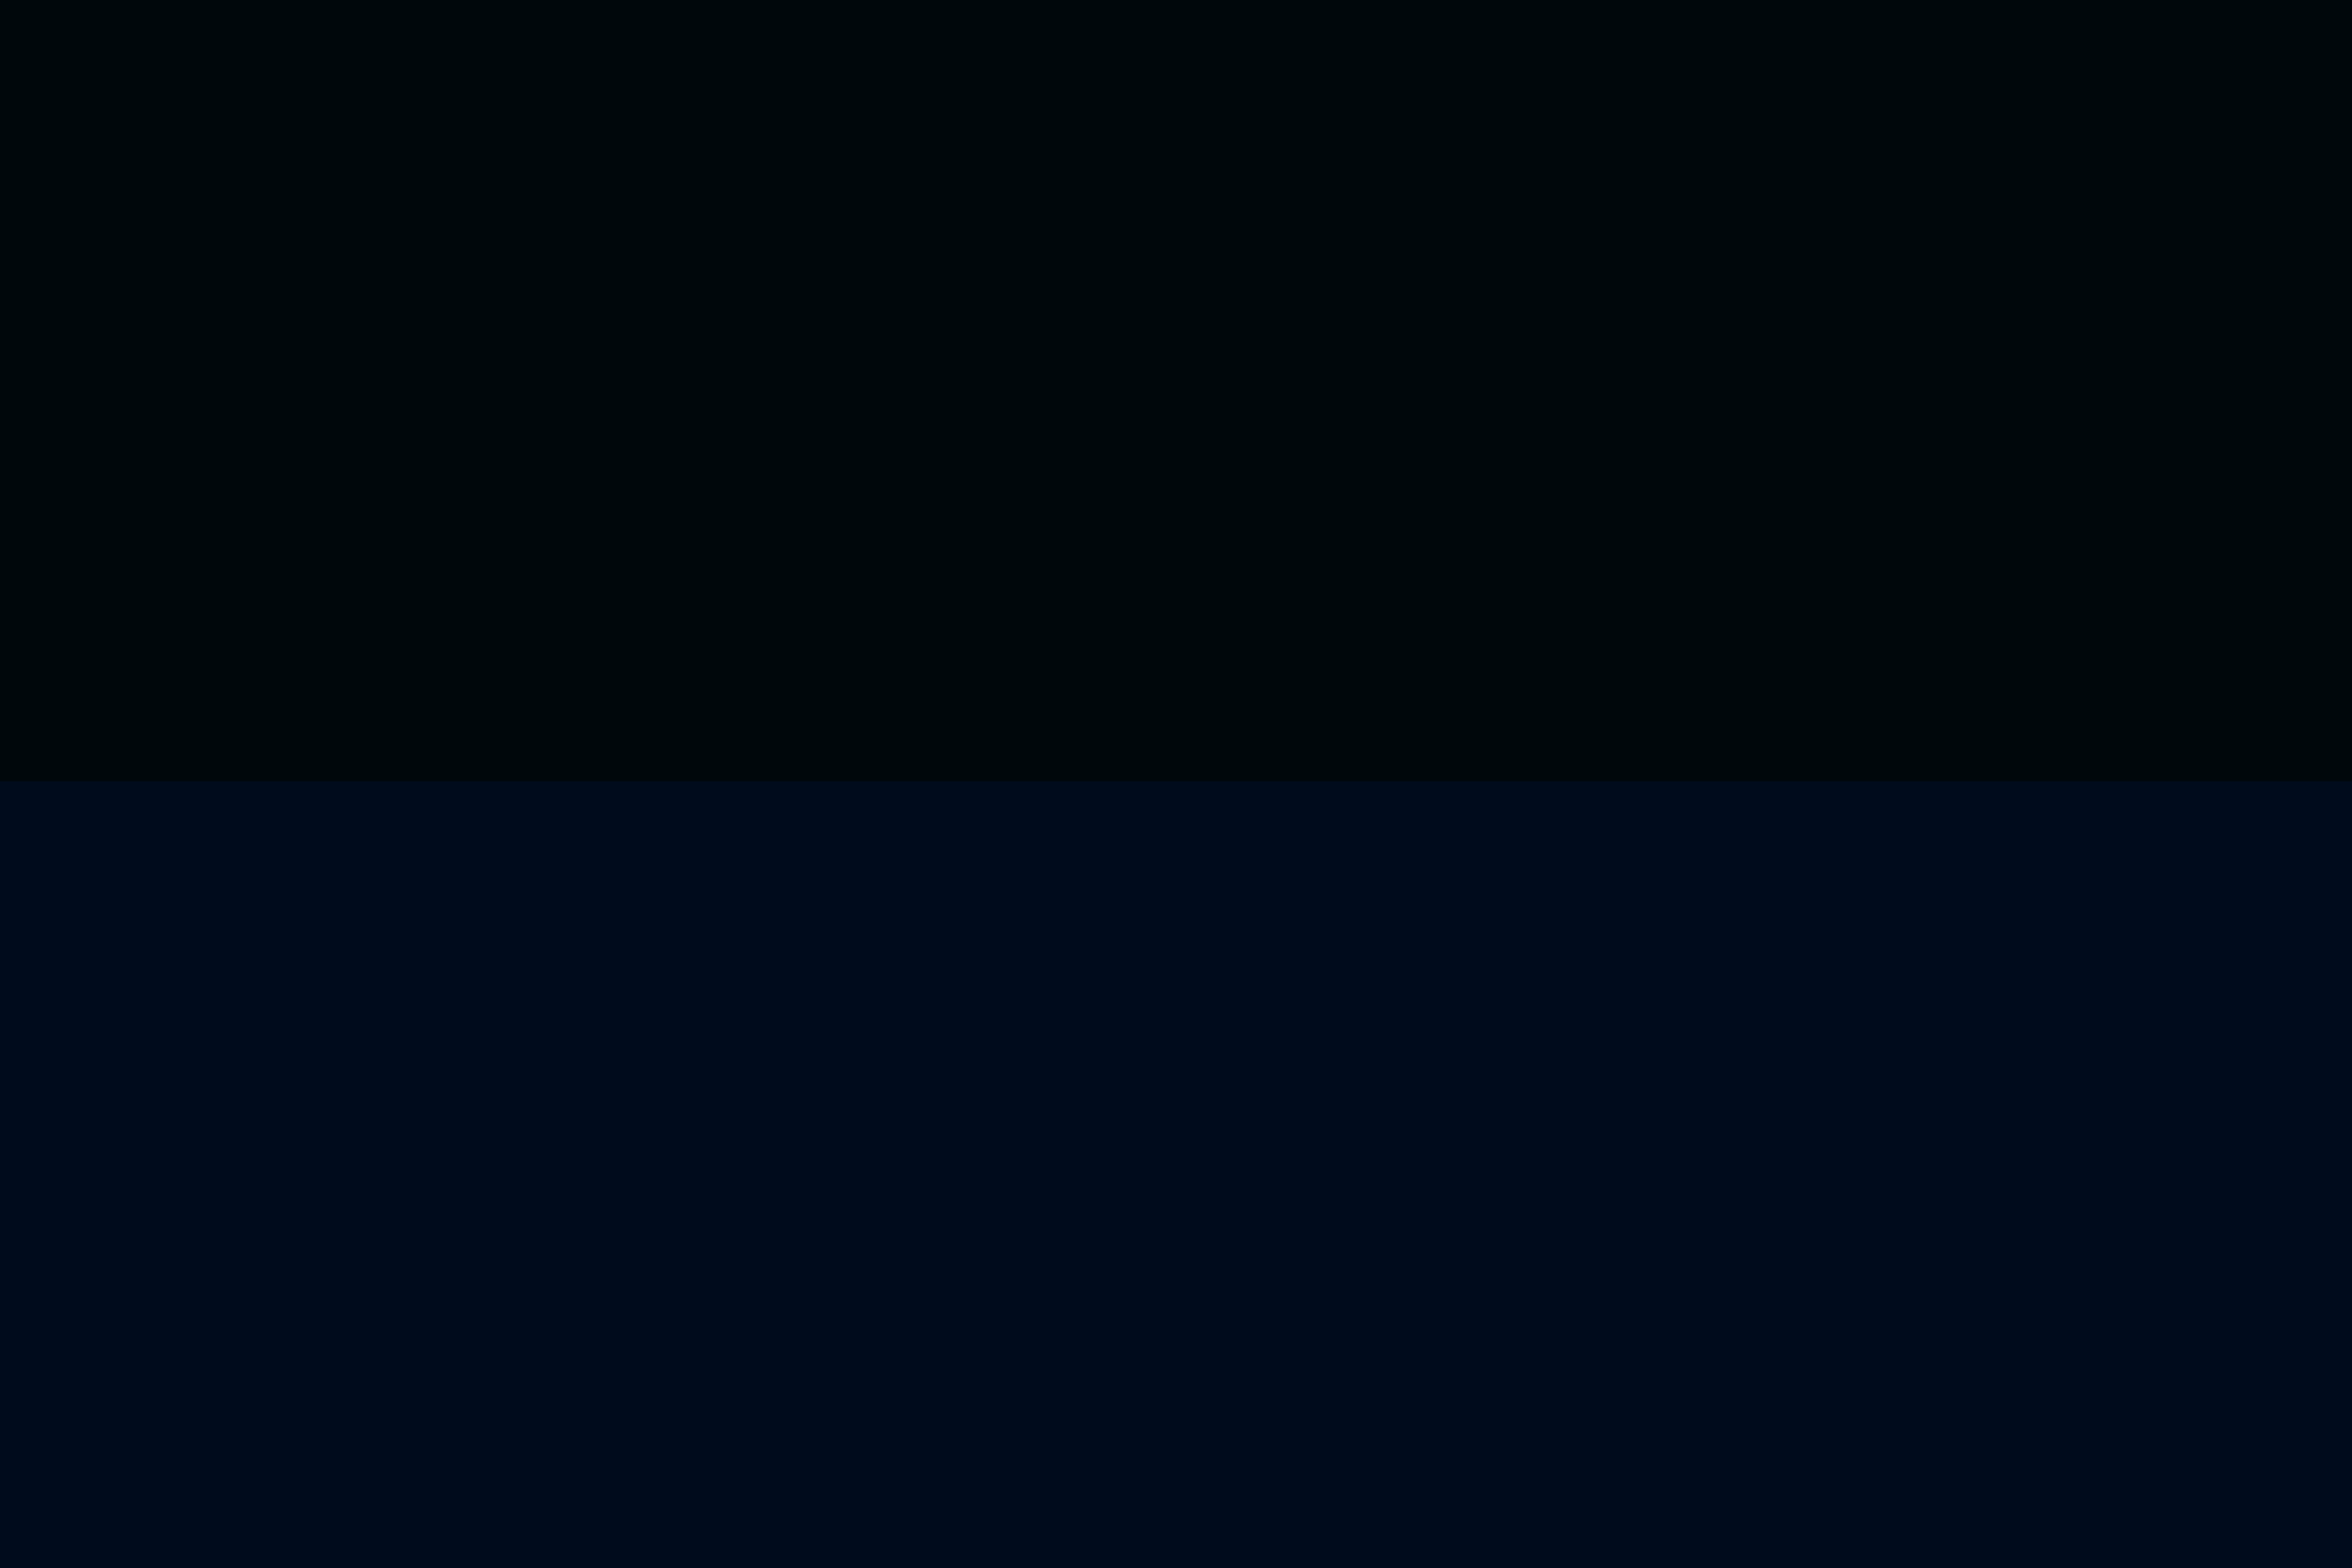
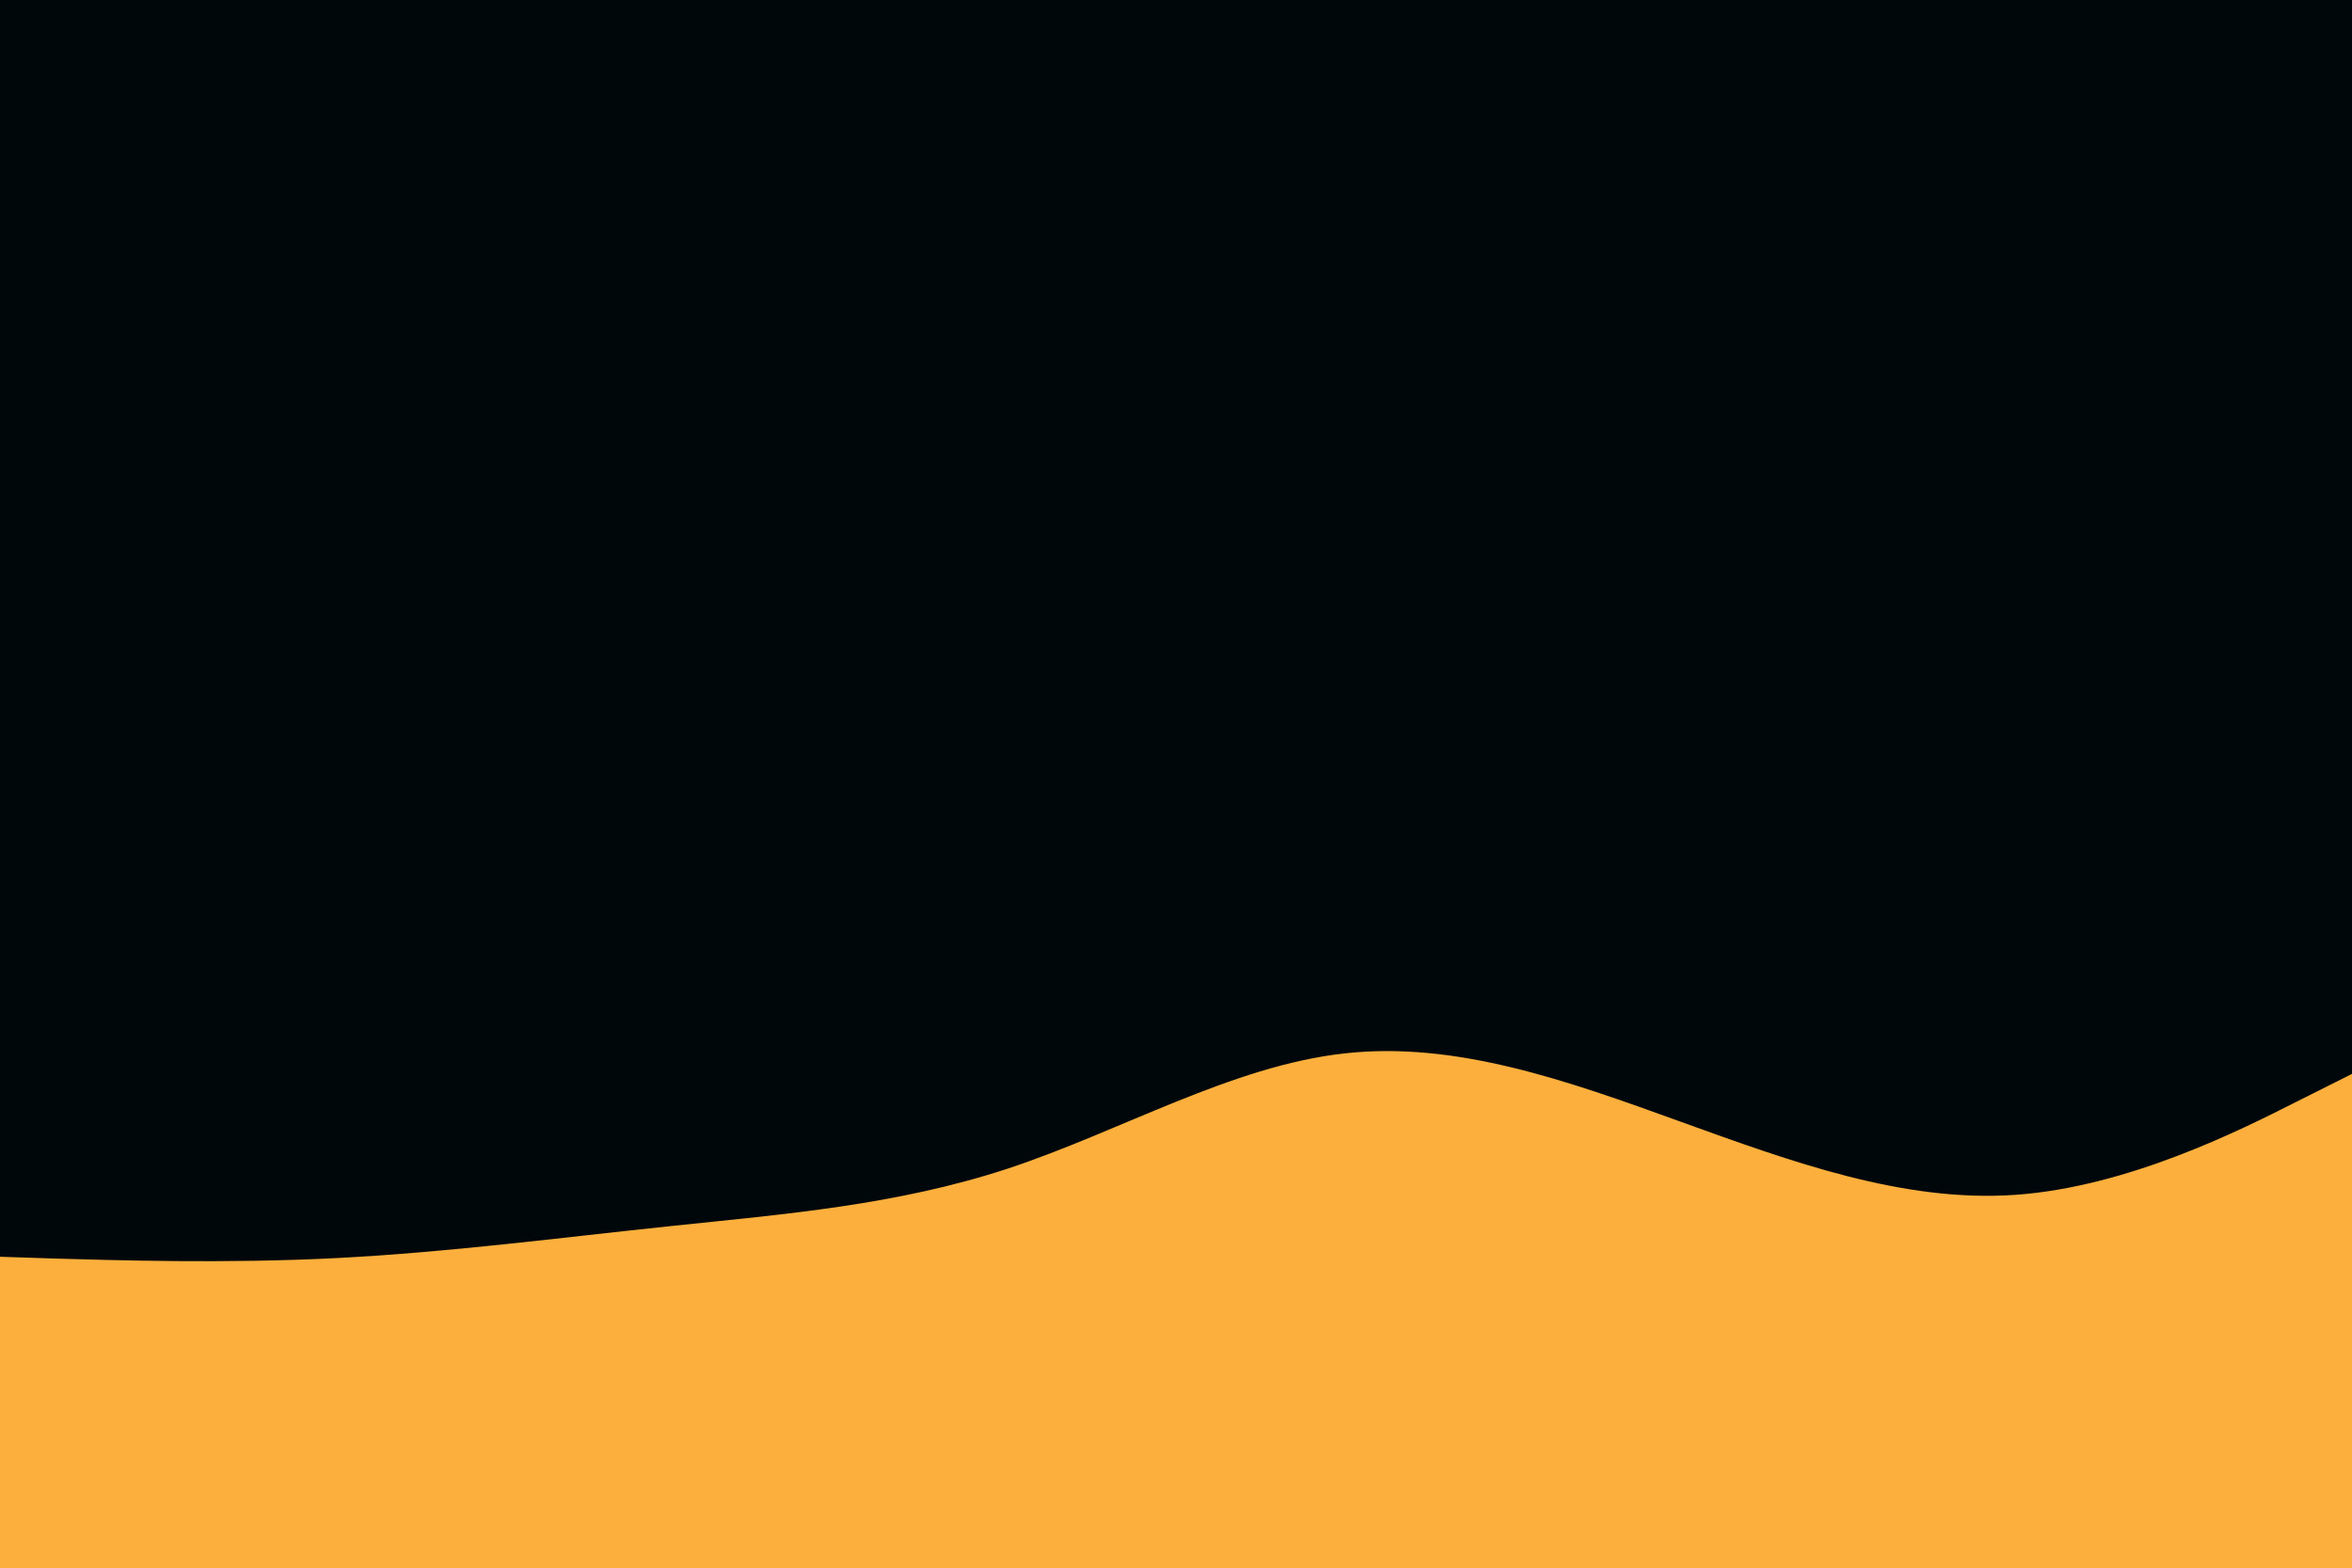
<svg xmlns="http://www.w3.org/2000/svg" id="visual" viewBox="0 0 900 600" width="900" height="600" version="1.1">
  <rect x="0" y="0" width="900" height="600" fill="#00070B" />
-   <path d="M0 299L21.5 299C43 299 86 299 128.8 299C171.7 299 214.3 299 257.2 299C300 299 343 299 385.8 299C428.7 299 471.3 299 514.2 299C557 299 600 299 642.8 299C685.7 299 728.3 299 771.2 299C814 299 857 299 878.5 299L900 299L900 601L878.5 601C857 601 814 601 771.2 601C728.3 601 685.7 601 642.8 601C600 601 557 601 514.2 601C471.3 601 428.7 601 385.8 601C343 601 300 601 257.2 601C214.3 601 171.7 601 128.8 601C86 601 43 601 21.5 601L0 601Z" fill="#000b1c" stroke-linecap="round" stroke-linejoin="miter" />
+   <path d="M0 481L21.5 481.7C43 482.3 86 483.7 128.8 481.5C171.7 479.3 214.3 473.7 257.2 469.2C300 464.7 343 461.3 385.8 447.2C428.7 433 471.3 408 514.2 403.2C557 398.3 600 413.7 642.8 429.2C685.7 444.7 728.3 460.3 771.2 457.3C814 454.3 857 432.7 878.5 421.8L900 411L900 601L878.5 601C857 601 814 601 771.2 601C728.3 601 685.7 601 642.8 601C600 601 557 601 514.2 601C471.3 601 428.7 601 385.8 601C343 601 300 601 257.2 601C214.3 601 171.7 601 128.8 601C86 601 43 601 21.5 601L0 601Z" fill="#FCAF3C" stroke-linecap="round" stroke-linejoin="miter" />
</svg>
